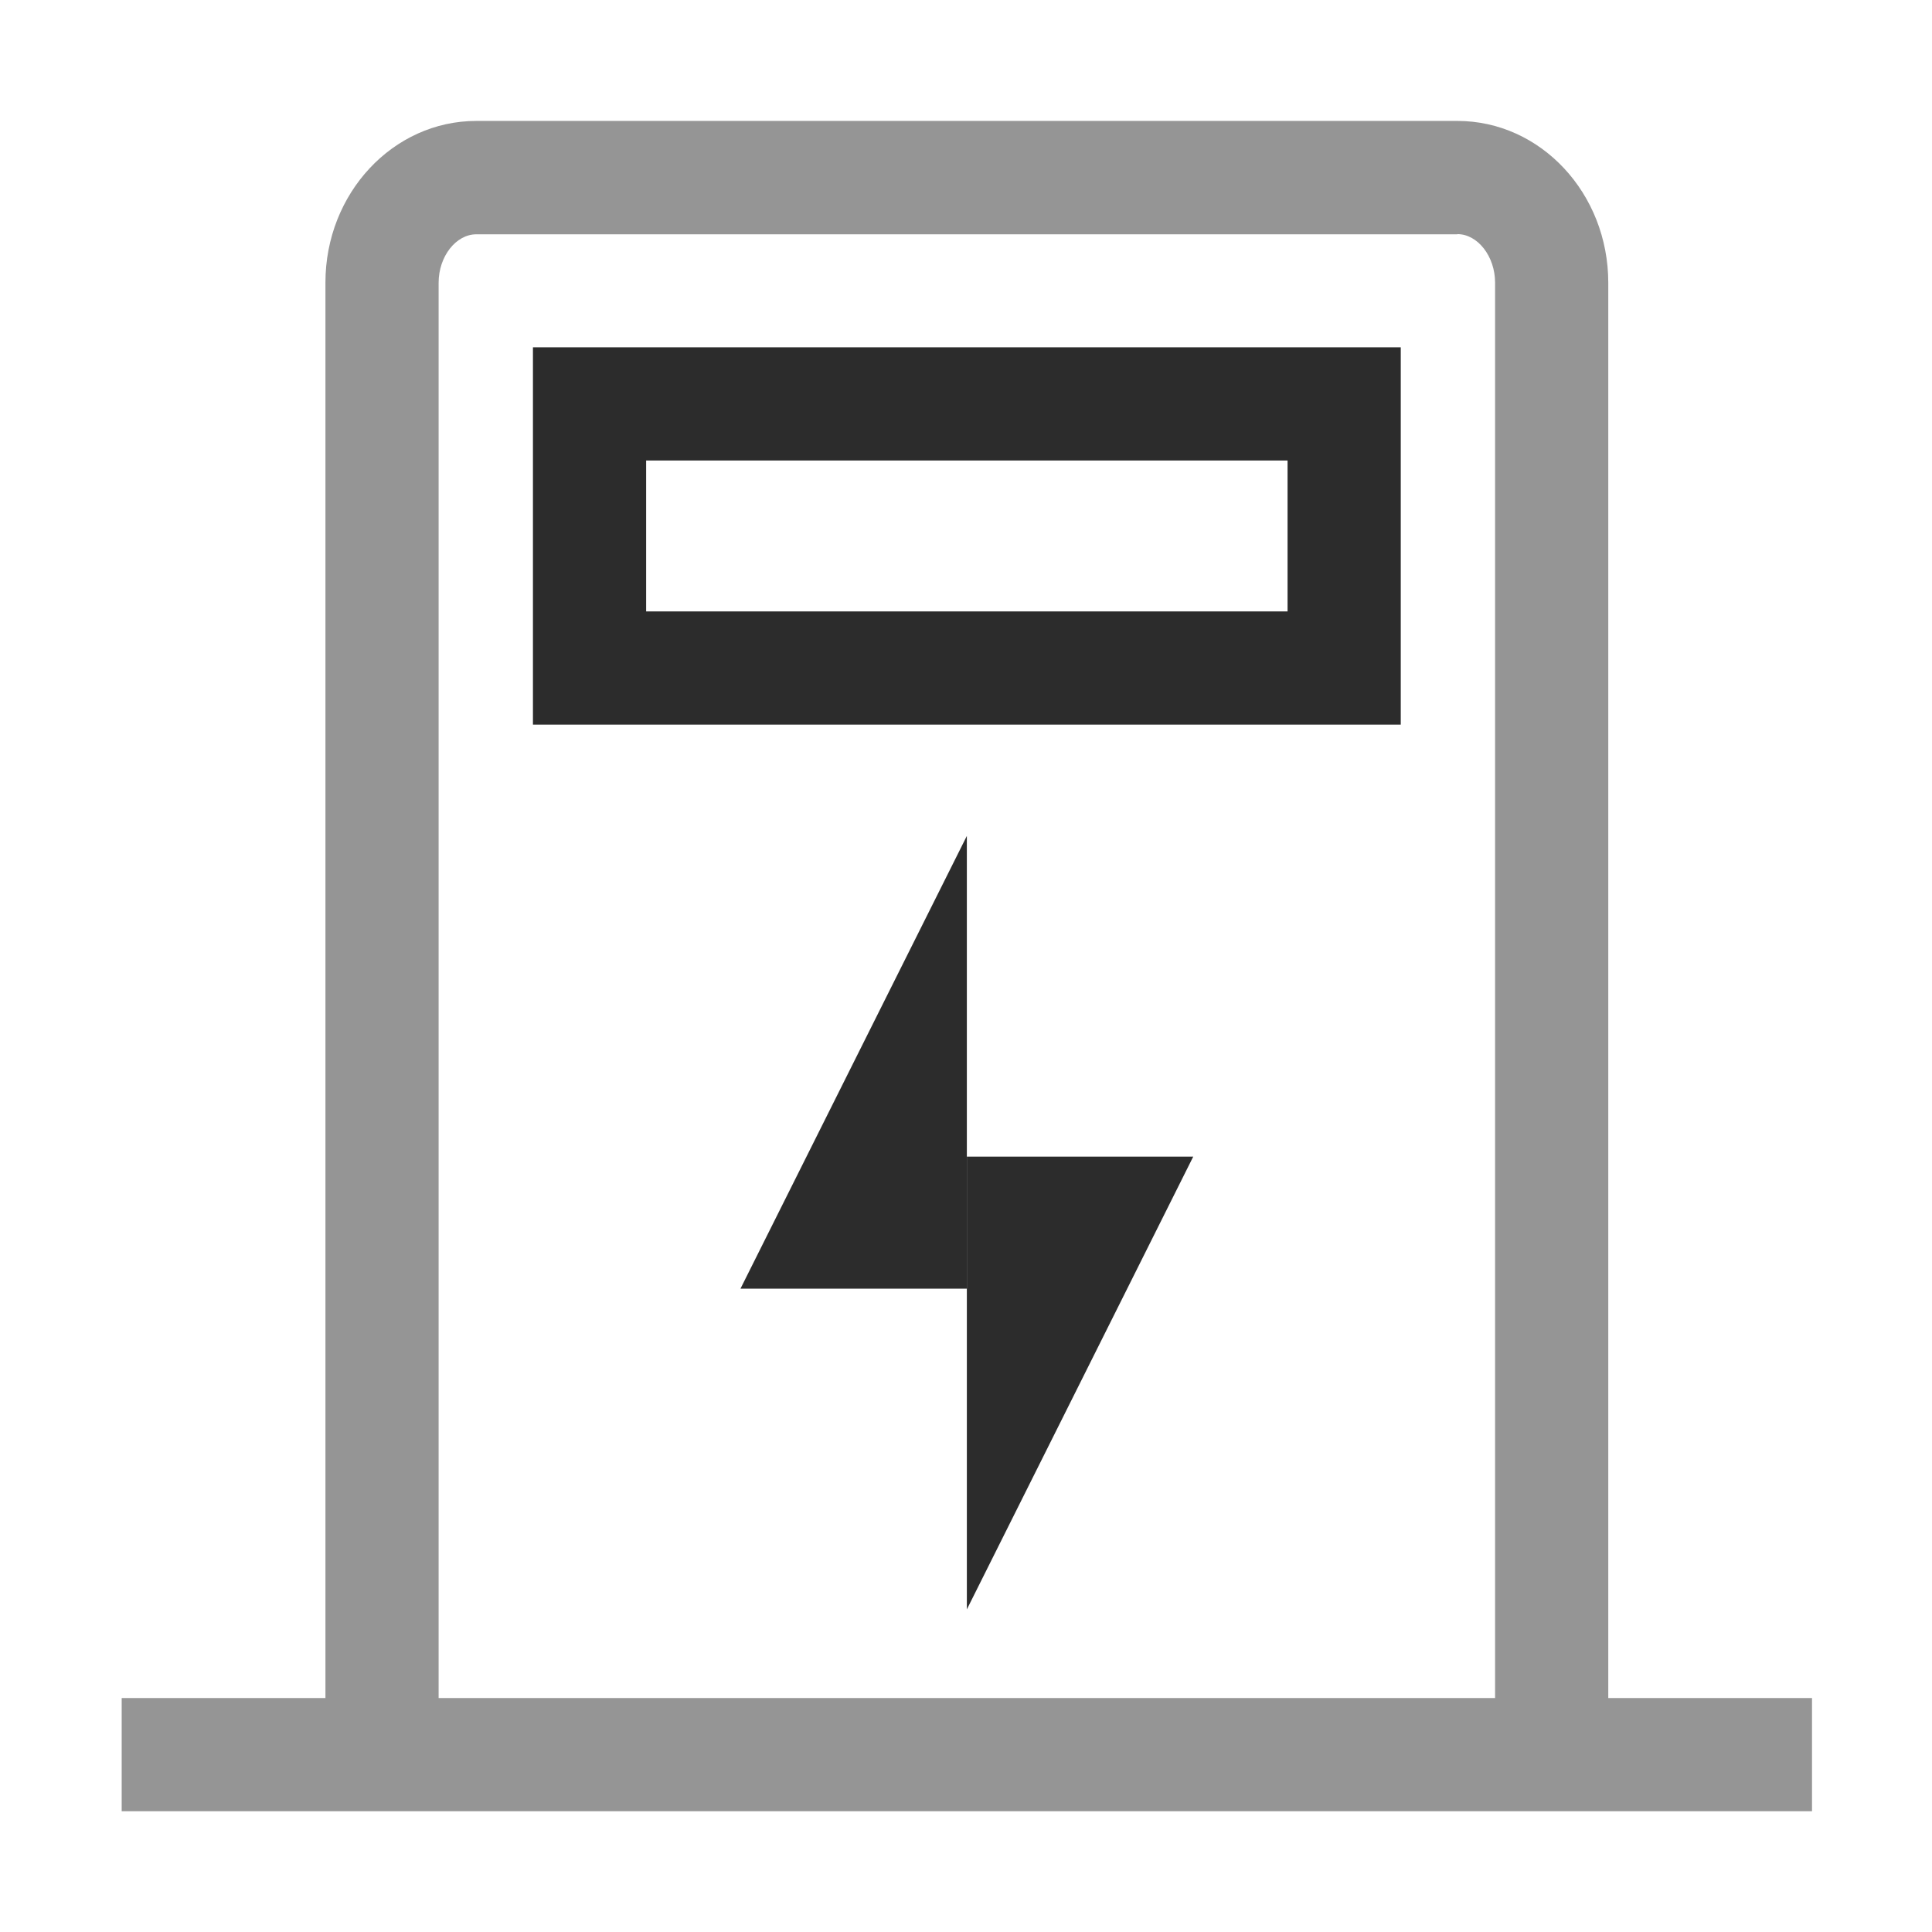
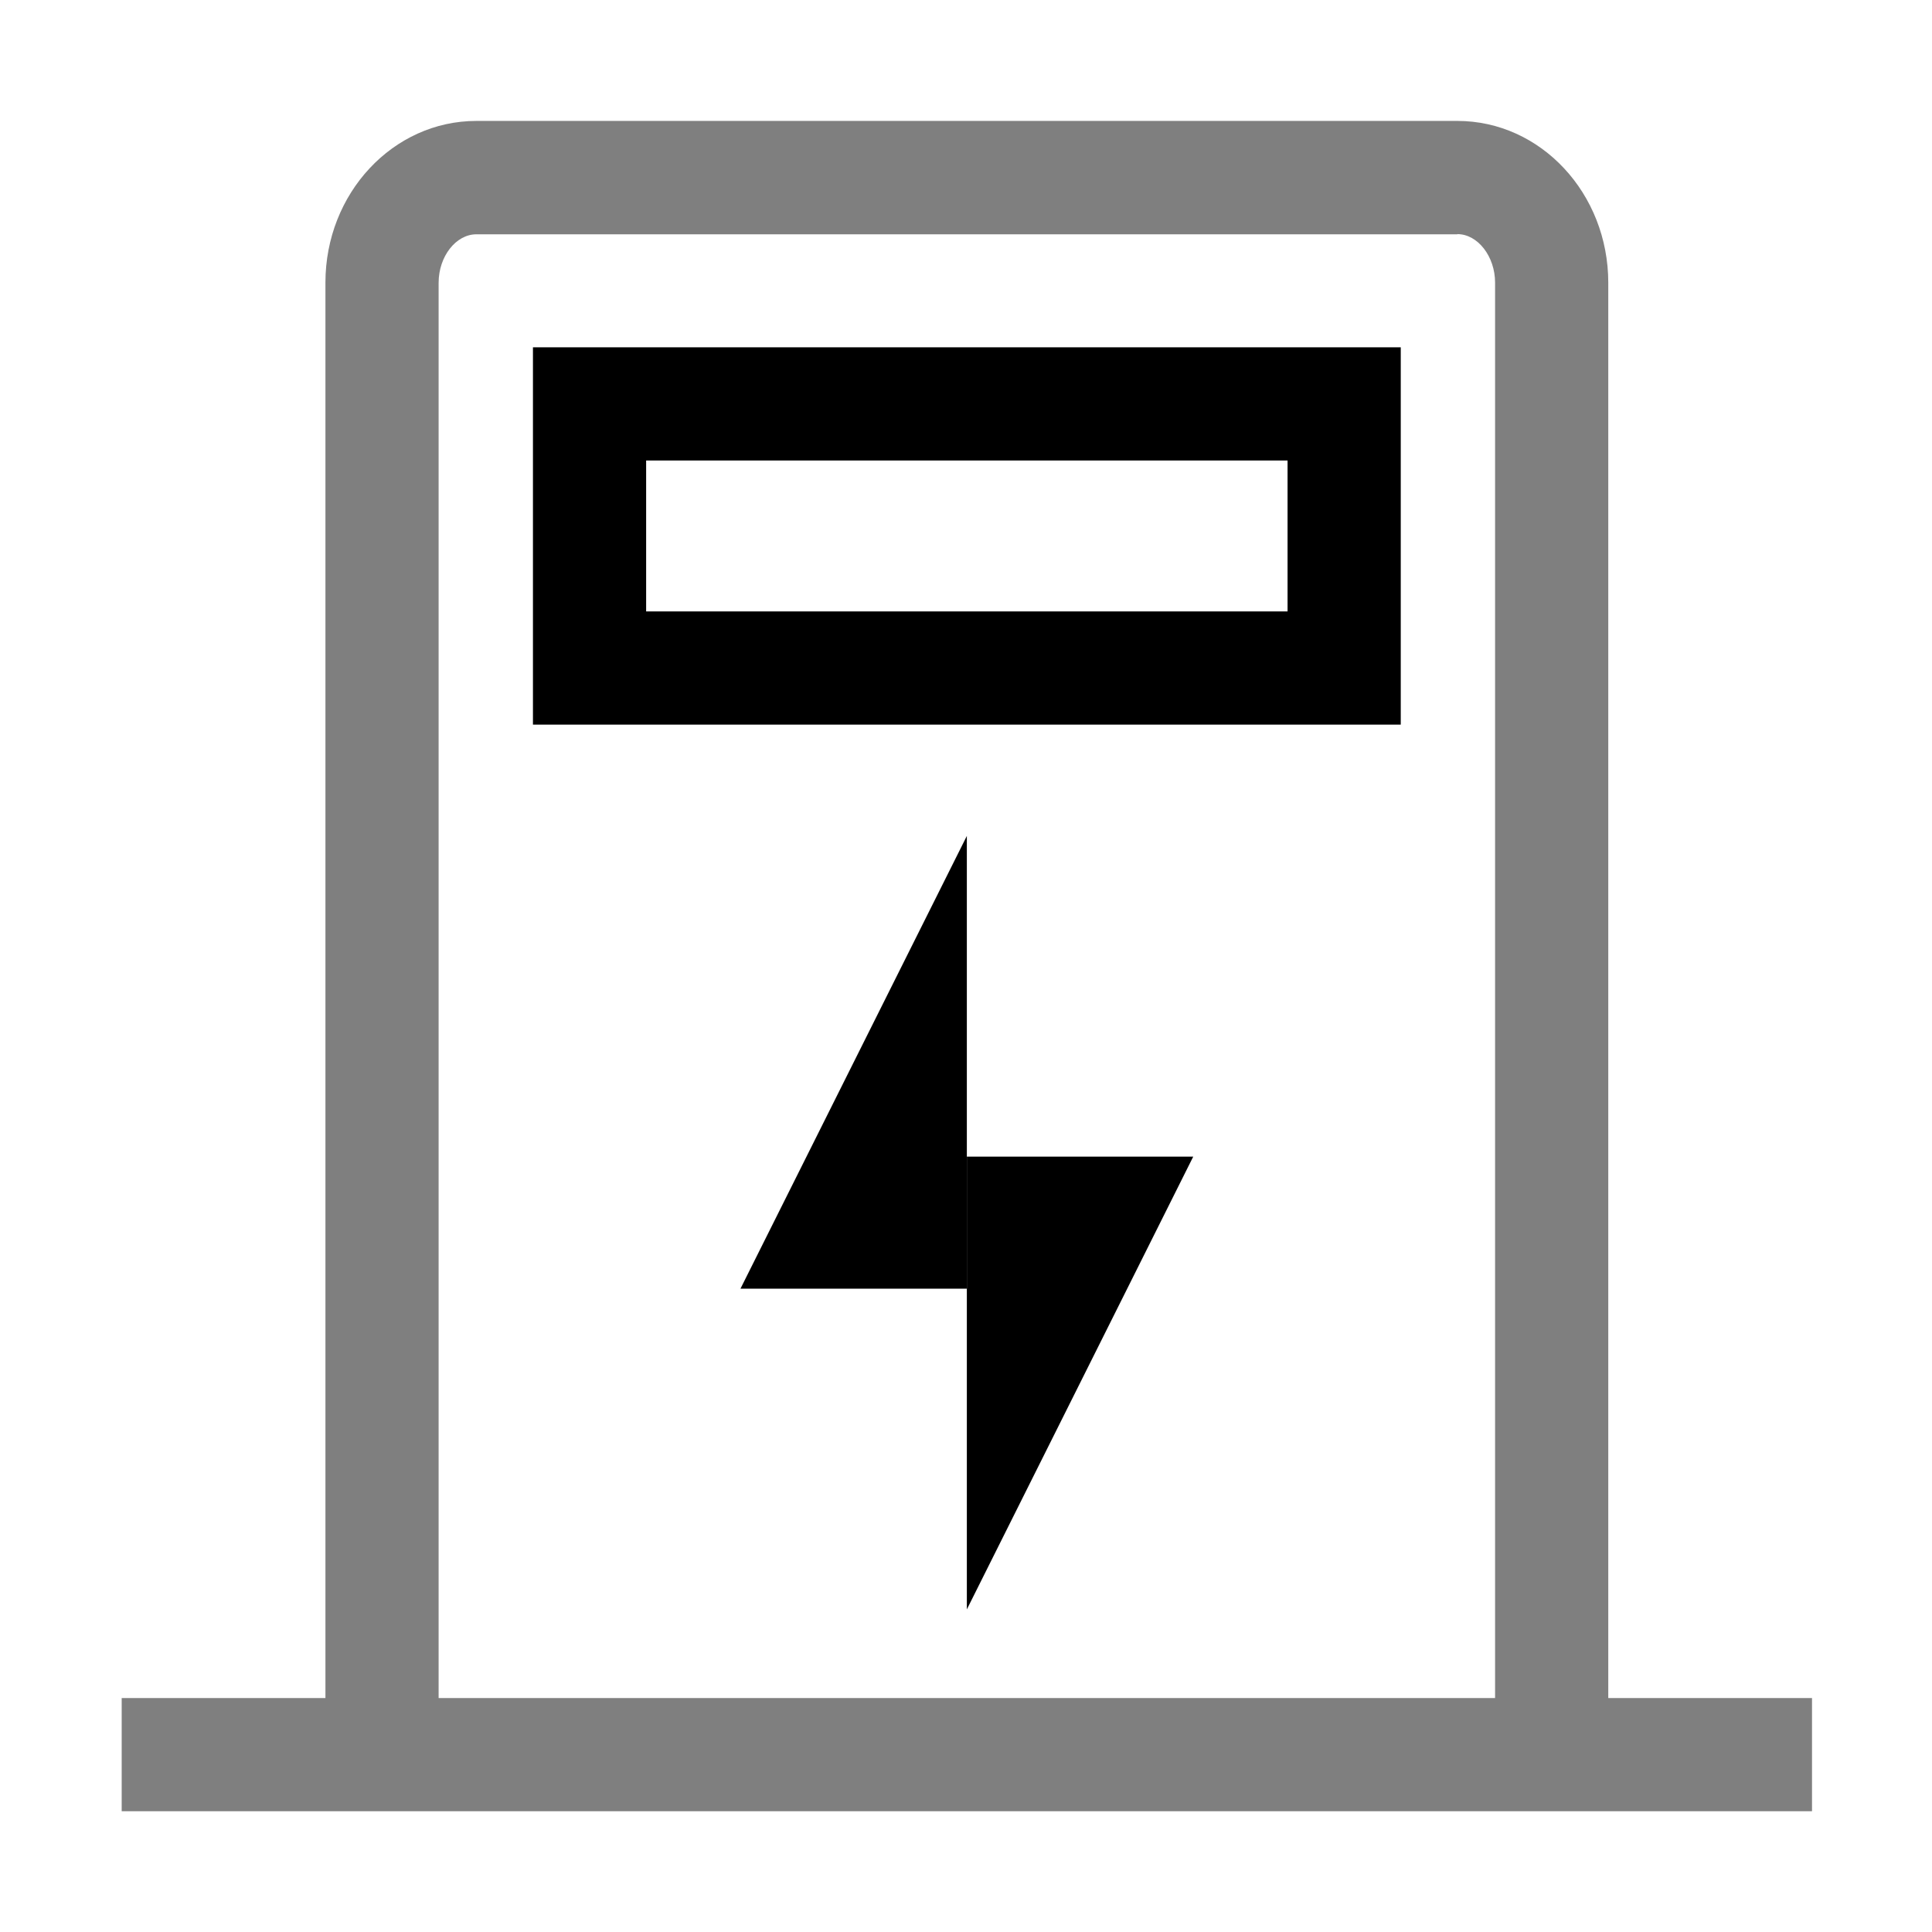
<svg xmlns="http://www.w3.org/2000/svg" t="1659514992449" class="icon" viewBox="0 0 1024 1024" version="1.1" p-id="5933" width="48" height="48">
  <defs>
    <style type="text/css">@font-face { font-family: feedback-iconfont; src: url("//at.alicdn.com/t/font_1031158_u69w8yhxdu.woff2?t=1630033759944") format("woff2"), url("//at.alicdn.com/t/font_1031158_u69w8yhxdu.woff?t=1630033759944") format("woff"), url("//at.alicdn.com/t/font_1031158_u69w8yhxdu.ttf?t=1630033759944") format("truetype"); }
</style>
  </defs>
-   <path d="M772.425 124.088c10.799 0 19.998 11.799 19.998 25.697v750.227h-559.945V149.885c0-13.999 9.199-25.697 19.998-25.697h519.949m0-60.094h-519.949c-44.196 0-79.992 38.396-79.992 85.692v750.227h-107.989v59.994h895.913v-59.994h-107.989V149.885c0-47.395-35.797-85.792-79.992-85.792z" fill="#2c2c2c" opacity=".502" p-id="5934" data-spm-anchor-id="a313x.7781069.0.i9" class="selected" />
-   <path d="M682.433 244.076v79.992h-339.967v-79.992h339.967m59.994-59.994h-459.955v199.98h459.955v-199.98z" fill="#2c2c2c" p-id="5935" />
-   <path d="M392.462 683.033h119.988v-239.977z" fill="#2c2c2c" p-id="5936" />
-   <path d="M512.45 613.04v239.977l119.988-239.977z" fill="#2c2c2c" p-id="5937" />
+   <path d="M772.425 124.088c10.799 0 19.998 11.799 19.998 25.697v750.227h-559.945V149.885c0-13.999 9.199-25.697 19.998-25.697h519.949m0-60.094h-519.949c-44.196 0-79.992 38.396-79.992 85.692v750.227h-107.989v59.994h895.913v-59.994h-107.989V149.885c0-47.395-35.797-85.792-79.992-85.792z" opacity=".502" p-id="5934" data-spm-anchor-id="a313x.7781069.0.i9" class="selected" />
+   <path d="M682.433 244.076v79.992h-339.967v-79.992h339.967m59.994-59.994h-459.955v199.98h459.955v-199.98z" p-id="5935" />
+   <path d="M392.462 683.033h119.988v-239.977z" p-id="5936" />
+   <path d="M512.45 613.04v239.977l119.988-239.977z" p-id="5937" />
</svg>
